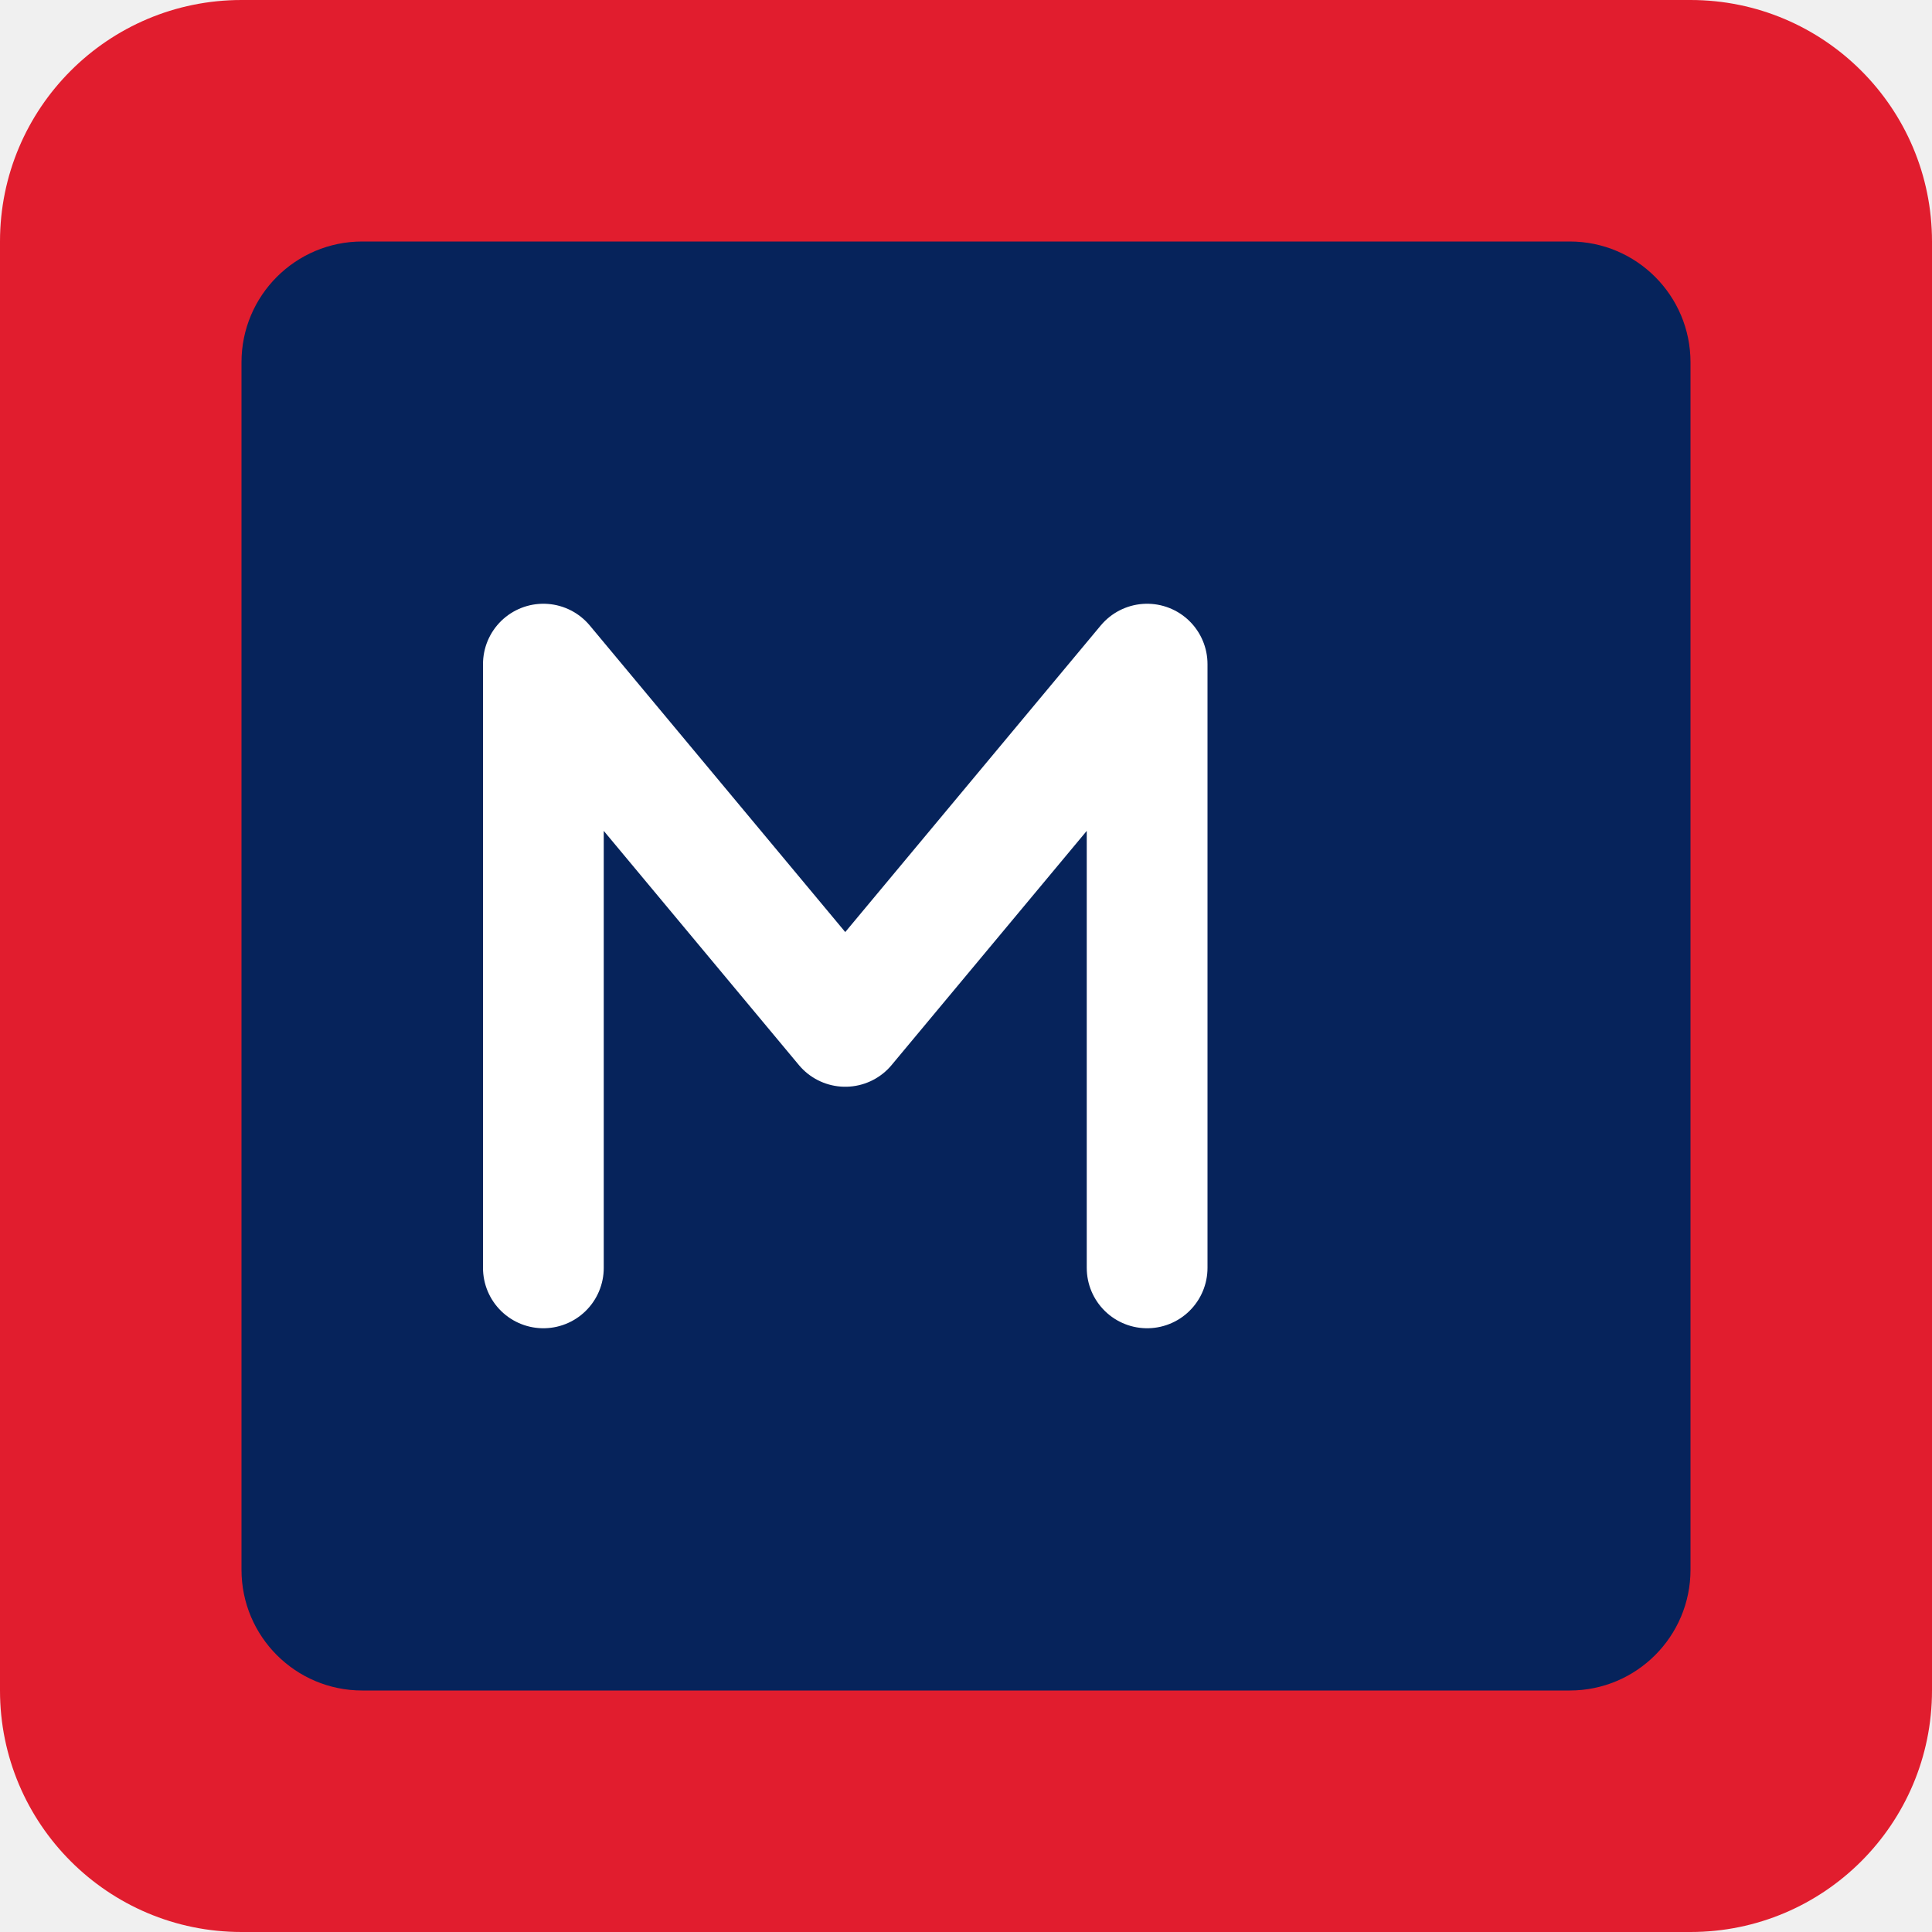
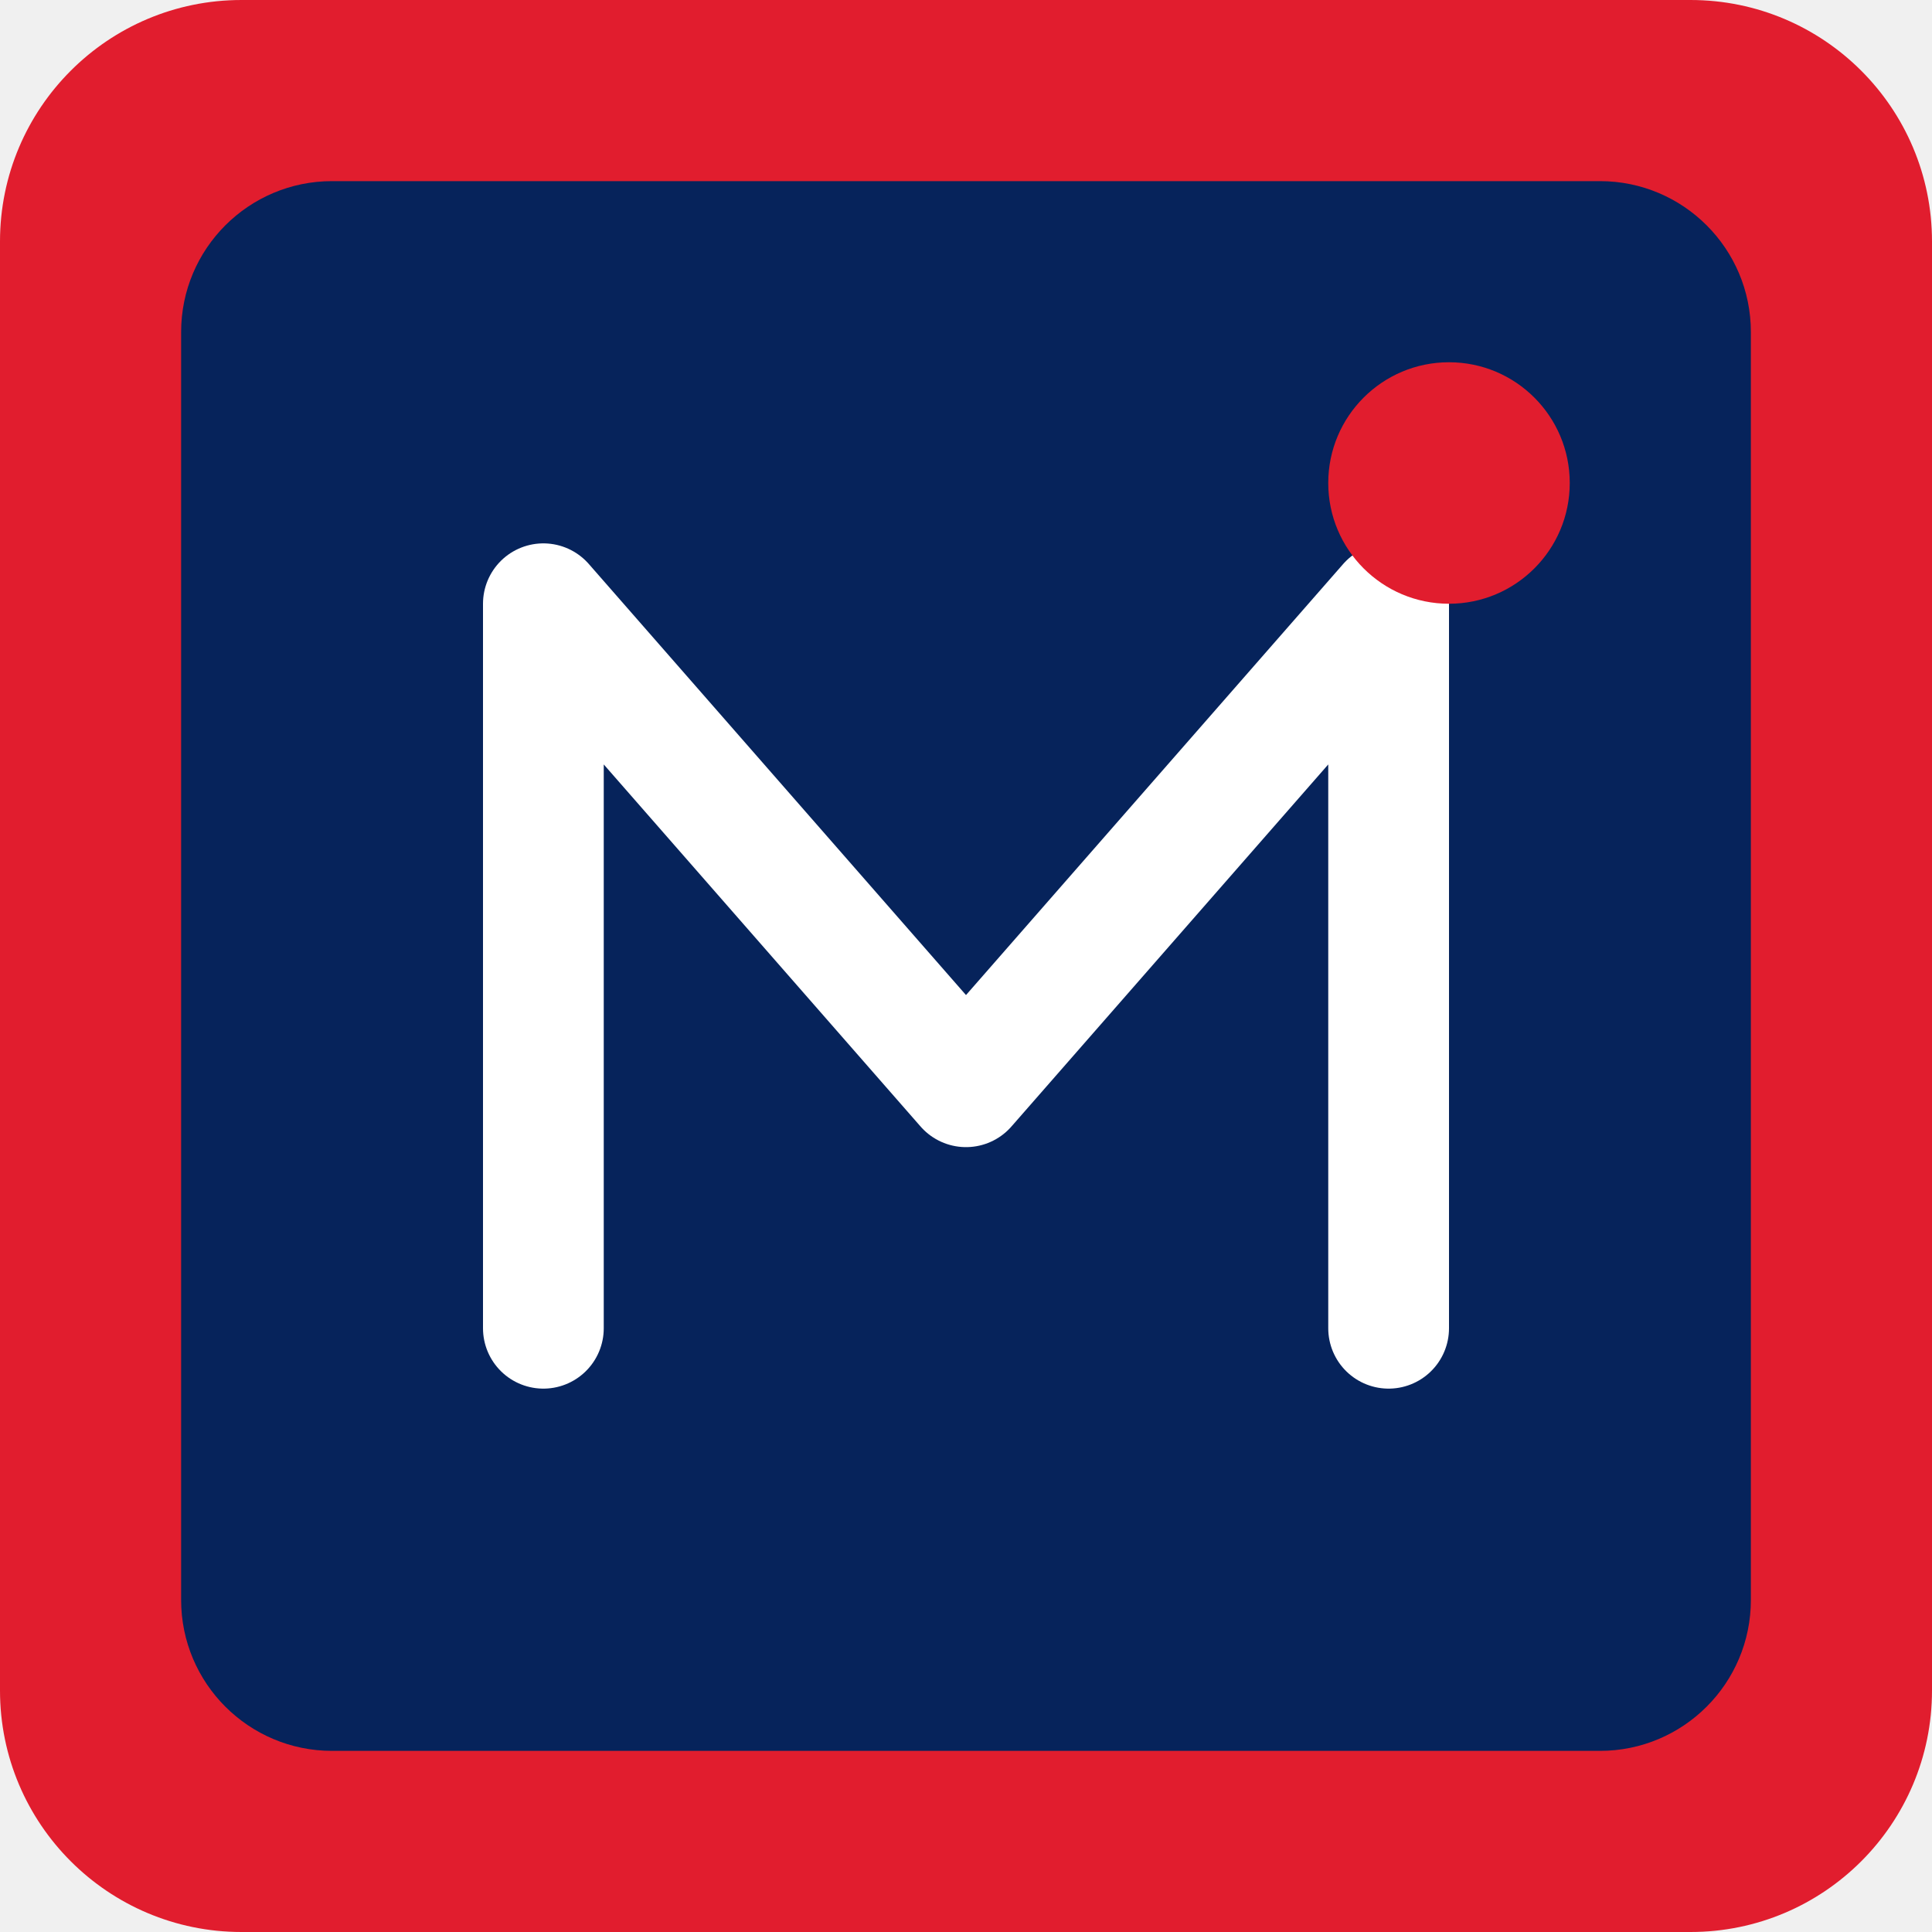
<svg xmlns="http://www.w3.org/2000/svg" viewBox="0 0 64 64" role="img" aria-label="Morgan Bright">
  <rect width="64" height="64" rx="8" fill="#e11d2e" />
-   <rect x="8" y="8" width="48" height="48" rx="4" fill="#06235b" />
-   <path d="M18 42V22l10 12 10-12v20" fill="none" stroke="#ffffff" stroke-width="4" stroke-linecap="round" stroke-linejoin="round" />
+   <rect x="6" y="6" width="52" height="52" rx="5" fill="#06235b" />
+   <path d="M18 44V20l14 16 14-16v24" fill="none" stroke="#ffffff" stroke-width="4" stroke-linecap="round" stroke-linejoin="round" />
+   <circle cx="48" cy="16" r="4" fill="#e11d2e" />
</svg>
